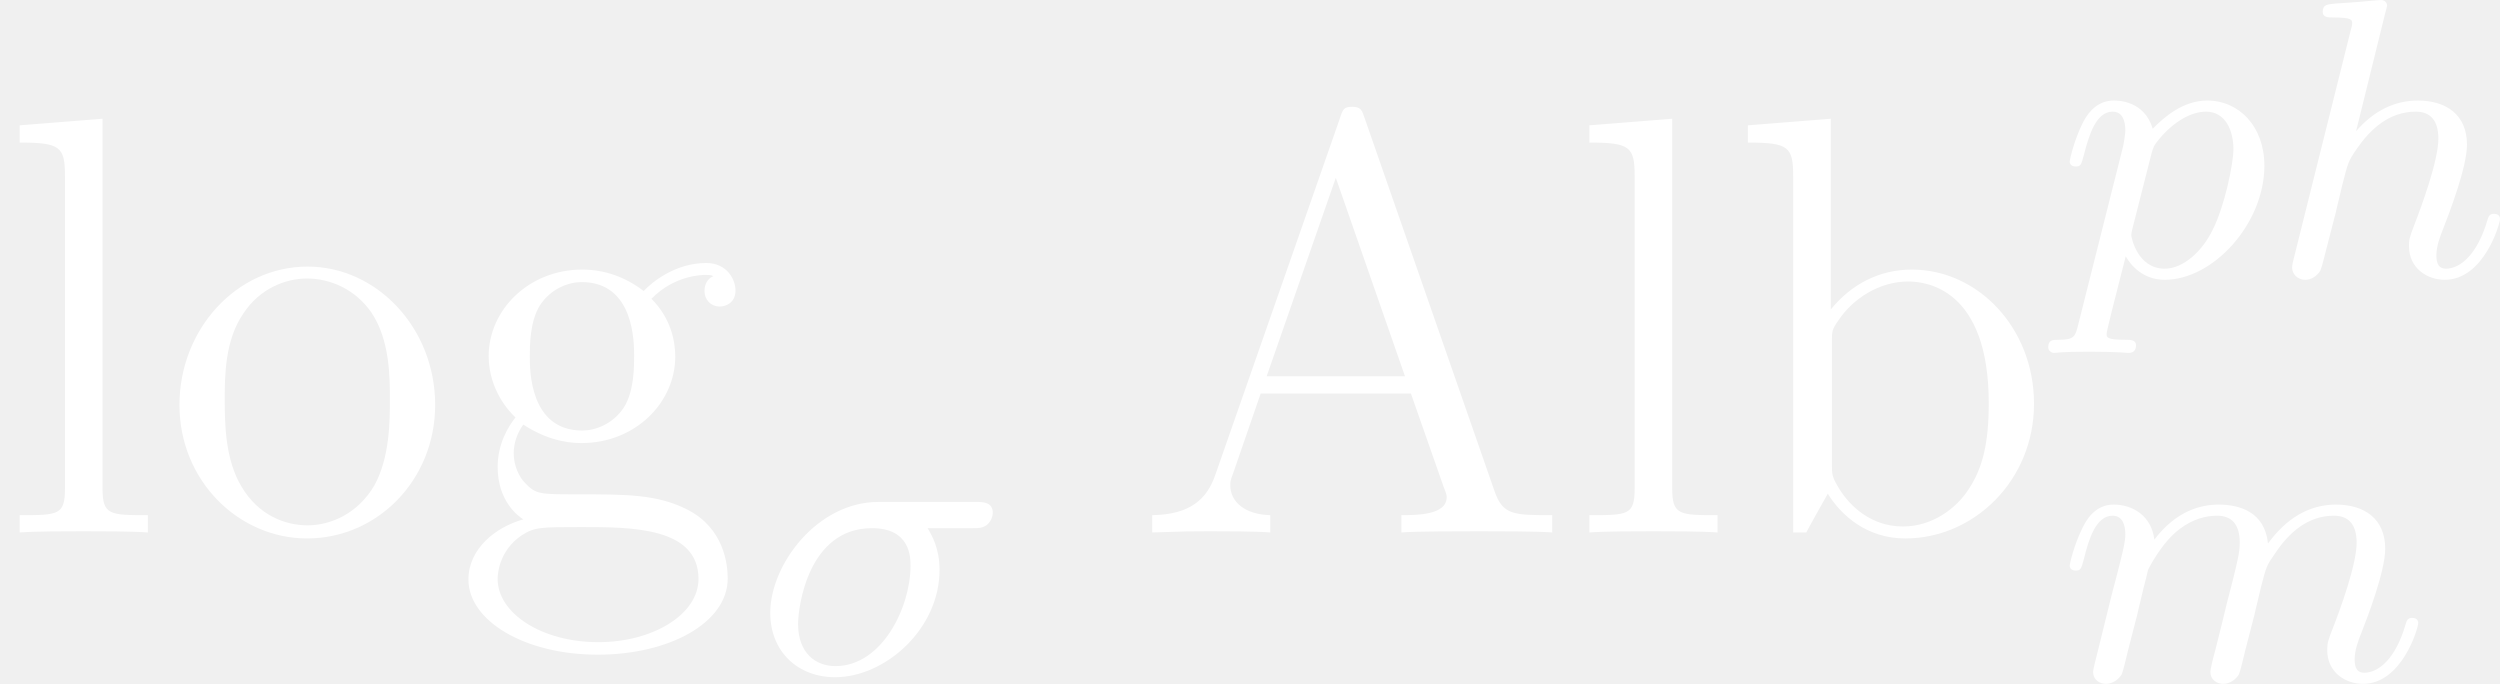
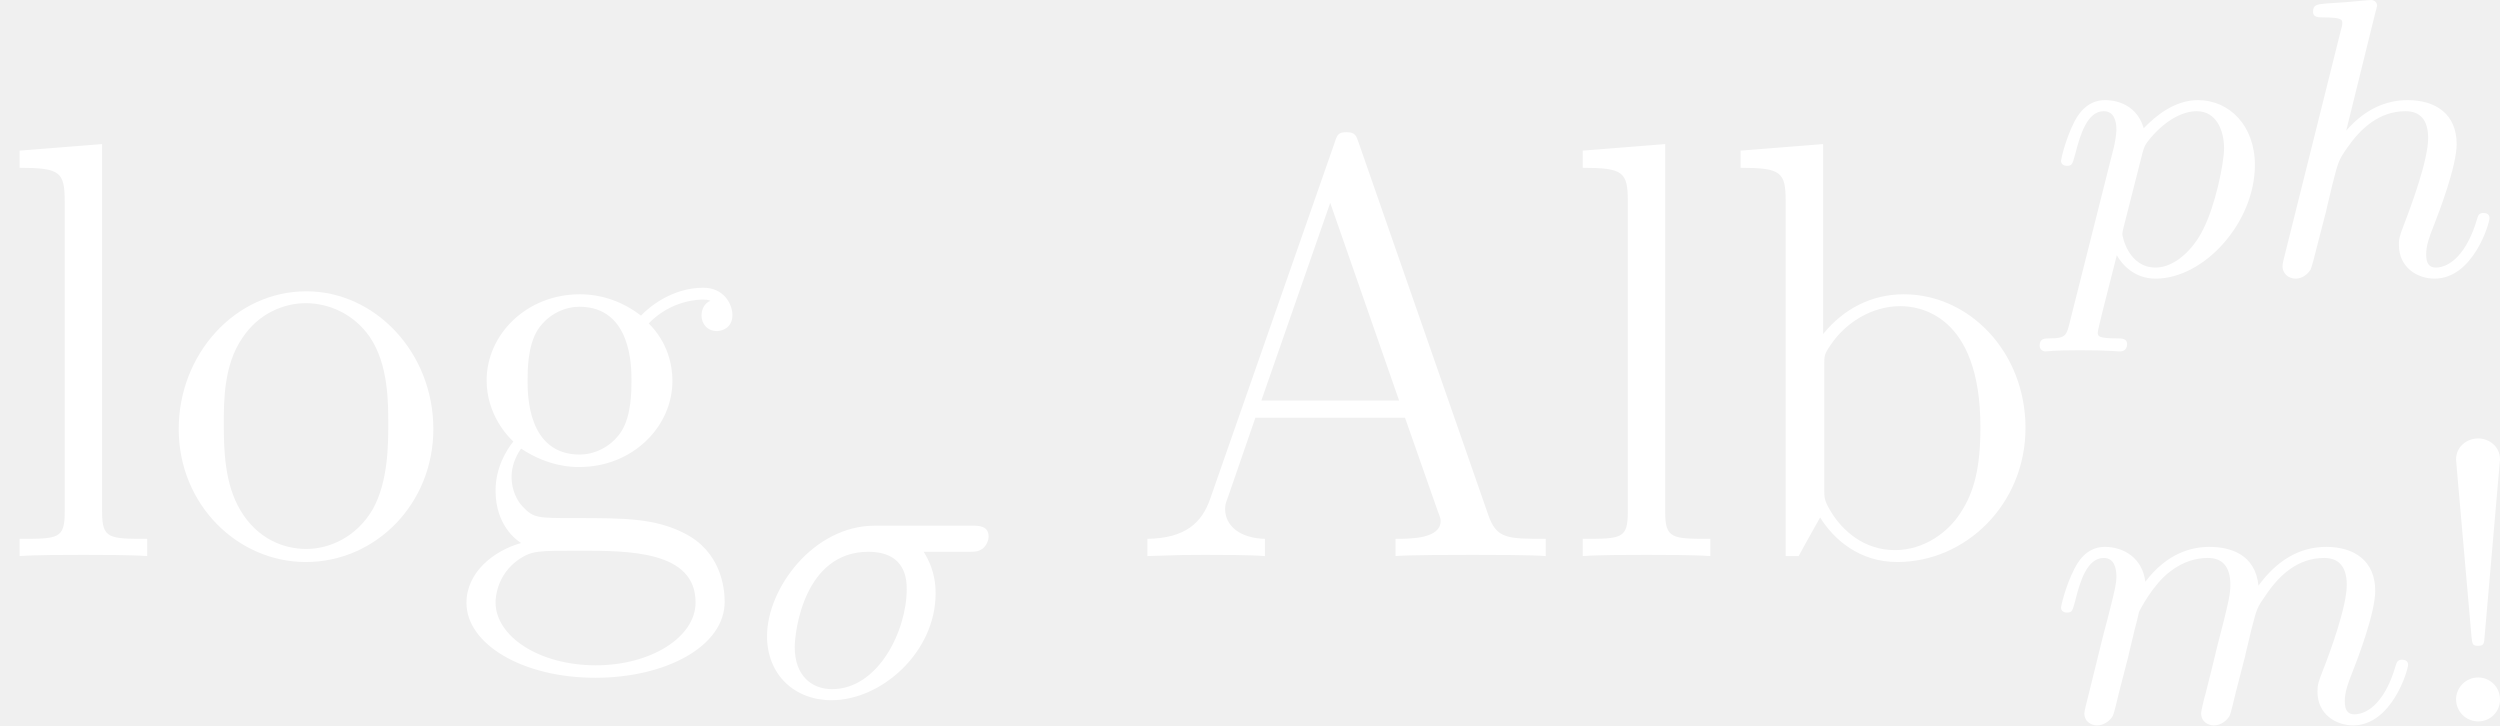
- <svg xmlns="http://www.w3.org/2000/svg" xmlns:xlink="http://www.w3.org/1999/xlink" height="137.138pt" version="1.1" viewBox="2076.72 814.758 501.36 137.138" width="501.36pt">
+ <svg xmlns="http://www.w3.org/2000/svg" xmlns:xlink="http://www.w3.org/1999/xlink" height="146.083pt" version="1.1" viewBox="2073.22 809.555 503.469 146.083" width="503.469pt">
  <defs>
-     <path d="M4.627 -8.321C4.579 -8.464 4.555 -8.536 4.388 -8.536S4.196 -8.5 4.136 -8.309L1.638 -1.16C1.47 -0.669 1.136 -0.359 0.371 -0.347V0C1.1 -0.024 1.124 -0.024 1.518 -0.024C1.853 -0.024 2.427 -0.024 2.738 0V-0.347C2.236 -0.359 1.937 -0.61 1.937 -0.944C1.937 -1.016 1.937 -1.04 1.997 -1.196L2.546 -2.786H5.559L6.217 -0.909C6.276 -0.765 6.276 -0.741 6.276 -0.705C6.276 -0.347 5.667 -0.347 5.368 -0.347V0C5.643 -0.024 6.587 -0.024 6.922 -0.024S8.118 -0.024 8.393 0V-0.347C7.615 -0.347 7.4 -0.347 7.233 -0.837L4.627 -8.321ZM4.053 -7.113L5.44 -3.132H2.666L4.053 -7.113Z" id="g1-65" />
-     <path d="M1.997 -8.297L0.335 -8.165V-7.819C1.148 -7.819 1.243 -7.735 1.243 -7.149V0H1.506C1.554 -0.096 1.889 -0.693 1.937 -0.777C2.212 -0.335 2.726 0.12 3.491 0.12C4.866 0.12 6.073 -1.04 6.073 -2.582C6.073 -4.101 4.949 -5.272 3.622 -5.272C2.965 -5.272 2.403 -4.973 1.997 -4.471V-8.297ZM2.02 -3.826C2.02 -4.041 2.02 -4.065 2.152 -4.256C2.439 -4.686 2.965 -5.033 3.551 -5.033C3.909 -5.033 5.165 -4.89 5.165 -2.594C5.165 -1.793 5.045 -1.291 4.758 -0.861C4.519 -0.49 4.041 -0.12 3.443 -0.12C2.798 -0.12 2.379 -0.538 2.176 -0.861C2.02 -1.112 2.02 -1.16 2.02 -1.363V-3.826Z" id="g1-98" />
-     <path d="M1.423 -2.164C1.985 -1.793 2.463 -1.793 2.594 -1.793C3.67 -1.793 4.471 -2.606 4.471 -3.527C4.471 -3.85 4.376 -4.304 3.993 -4.686C4.459 -5.165 5.021 -5.165 5.081 -5.165C5.129 -5.165 5.189 -5.165 5.236 -5.141C5.117 -5.093 5.057 -4.973 5.057 -4.842C5.057 -4.674 5.177 -4.531 5.368 -4.531C5.464 -4.531 5.679 -4.591 5.679 -4.854C5.679 -5.069 5.511 -5.404 5.093 -5.404C4.471 -5.404 4.005 -5.021 3.838 -4.842C3.479 -5.117 3.061 -5.272 2.606 -5.272C1.53 -5.272 0.729 -4.459 0.729 -3.539C0.729 -2.857 1.148 -2.415 1.267 -2.307C1.124 -2.128 0.909 -1.781 0.909 -1.315C0.909 -0.622 1.327 -0.323 1.423 -0.263C0.873 -0.108 0.323 0.323 0.323 0.944C0.323 1.769 1.447 2.451 2.917 2.451C4.34 2.451 5.523 1.817 5.523 0.921C5.523 0.622 5.44 -0.084 4.722 -0.454C4.113 -0.765 3.515 -0.765 2.487 -0.765C1.757 -0.765 1.674 -0.765 1.459 -0.992C1.339 -1.112 1.231 -1.339 1.231 -1.59C1.231 -1.793 1.303 -1.997 1.423 -2.164ZM2.606 -2.044C1.554 -2.044 1.554 -3.252 1.554 -3.527C1.554 -3.742 1.554 -4.232 1.757 -4.555C1.985 -4.902 2.343 -5.021 2.594 -5.021C3.646 -5.021 3.646 -3.814 3.646 -3.539C3.646 -3.324 3.646 -2.833 3.443 -2.511C3.216 -2.164 2.857 -2.044 2.606 -2.044ZM2.929 2.2C1.781 2.2 0.909 1.614 0.909 0.933C0.909 0.837 0.933 0.371 1.387 0.06C1.65 -0.108 1.757 -0.108 2.594 -0.108C3.587 -0.108 4.937 -0.108 4.937 0.933C4.937 1.638 4.029 2.2 2.929 2.2Z" id="g1-103" />
-     <path d="M2.056 -8.297L0.395 -8.165V-7.819C1.207 -7.819 1.303 -7.735 1.303 -7.149V-0.885C1.303 -0.347 1.172 -0.347 0.395 -0.347V0C0.729 -0.024 1.315 -0.024 1.674 -0.024S2.63 -0.024 2.965 0V-0.347C2.2 -0.347 2.056 -0.347 2.056 -0.885V-8.297Z" id="g1-108" />
-     <path d="M5.487 -2.558C5.487 -4.101 4.316 -5.332 2.929 -5.332C1.494 -5.332 0.359 -4.065 0.359 -2.558C0.359 -1.028 1.554 0.12 2.917 0.12C4.328 0.12 5.487 -1.052 5.487 -2.558ZM2.929 -0.143C2.487 -0.143 1.949 -0.335 1.602 -0.921C1.279 -1.459 1.267 -2.164 1.267 -2.666C1.267 -3.12 1.267 -3.85 1.638 -4.388C1.973 -4.902 2.499 -5.093 2.917 -5.093C3.383 -5.093 3.885 -4.878 4.208 -4.411C4.579 -3.862 4.579 -3.108 4.579 -2.666C4.579 -2.248 4.579 -1.506 4.268 -0.944C3.933 -0.371 3.383 -0.143 2.929 -0.143Z" id="g1-111" />
+     <path d="M4.627 -8.321C4.579 -8.464 4.555 -8.536 4.388 -8.536S4.196 -8.5 4.136 -8.309L1.638 -1.16C1.47 -0.669 1.136 -0.359 0.371 -0.347V0C1.1 -0.024 1.124 -0.024 1.518 -0.024C1.853 -0.024 2.427 -0.024 2.738 0V-0.347C2.236 -0.359 1.937 -0.61 1.937 -0.944C1.937 -1.016 1.937 -1.04 1.997 -1.196L2.546 -2.786H5.559L6.217 -0.909C6.276 -0.765 6.276 -0.741 6.276 -0.705C6.276 -0.347 5.667 -0.347 5.368 -0.347V0C5.643 -0.024 6.587 -0.024 6.922 -0.024S8.118 -0.024 8.393 0V-0.347C7.615 -0.347 7.4 -0.347 7.233 -0.837L4.627 -8.321ZM4.053 -7.113L5.44 -3.132H2.666L4.053 -7.113Z" id="g2-65" />
+     <path d="M1.997 -8.297L0.335 -8.165V-7.819C1.148 -7.819 1.243 -7.735 1.243 -7.149V0H1.506C1.554 -0.096 1.889 -0.693 1.937 -0.777C2.212 -0.335 2.726 0.12 3.491 0.12C4.866 0.12 6.073 -1.04 6.073 -2.582C6.073 -4.101 4.949 -5.272 3.622 -5.272C2.965 -5.272 2.403 -4.973 1.997 -4.471V-8.297ZM2.02 -3.826C2.02 -4.041 2.02 -4.065 2.152 -4.256C2.439 -4.686 2.965 -5.033 3.551 -5.033C3.909 -5.033 5.165 -4.89 5.165 -2.594C5.165 -1.793 5.045 -1.291 4.758 -0.861C4.519 -0.49 4.041 -0.12 3.443 -0.12C2.798 -0.12 2.379 -0.538 2.176 -0.861C2.02 -1.112 2.02 -1.16 2.02 -1.363V-3.826Z" id="g2-98" />
+     <path d="M1.423 -2.164C1.985 -1.793 2.463 -1.793 2.594 -1.793C3.67 -1.793 4.471 -2.606 4.471 -3.527C4.471 -3.85 4.376 -4.304 3.993 -4.686C4.459 -5.165 5.021 -5.165 5.081 -5.165C5.129 -5.165 5.189 -5.165 5.236 -5.141C5.117 -5.093 5.057 -4.973 5.057 -4.842C5.057 -4.674 5.177 -4.531 5.368 -4.531C5.464 -4.531 5.679 -4.591 5.679 -4.854C5.679 -5.069 5.511 -5.404 5.093 -5.404C4.471 -5.404 4.005 -5.021 3.838 -4.842C3.479 -5.117 3.061 -5.272 2.606 -5.272C1.53 -5.272 0.729 -4.459 0.729 -3.539C0.729 -2.857 1.148 -2.415 1.267 -2.307C1.124 -2.128 0.909 -1.781 0.909 -1.315C0.909 -0.622 1.327 -0.323 1.423 -0.263C0.873 -0.108 0.323 0.323 0.323 0.944C0.323 1.769 1.447 2.451 2.917 2.451C4.34 2.451 5.523 1.817 5.523 0.921C5.523 0.622 5.44 -0.084 4.722 -0.454C4.113 -0.765 3.515 -0.765 2.487 -0.765C1.757 -0.765 1.674 -0.765 1.459 -0.992C1.339 -1.112 1.231 -1.339 1.231 -1.59C1.231 -1.793 1.303 -1.997 1.423 -2.164ZM2.606 -2.044C1.554 -2.044 1.554 -3.252 1.554 -3.527C1.554 -3.742 1.554 -4.232 1.757 -4.555C1.985 -4.902 2.343 -5.021 2.594 -5.021C3.646 -5.021 3.646 -3.814 3.646 -3.539C3.646 -3.324 3.646 -2.833 3.443 -2.511C3.216 -2.164 2.857 -2.044 2.606 -2.044ZM2.929 2.2C1.781 2.2 0.909 1.614 0.909 0.933C0.909 0.837 0.933 0.371 1.387 0.06C1.65 -0.108 1.757 -0.108 2.594 -0.108C3.587 -0.108 4.937 -0.108 4.937 0.933C4.937 1.638 4.029 2.2 2.929 2.2Z" id="g2-103" />
+     <path d="M2.056 -8.297L0.395 -8.165V-7.819C1.207 -7.819 1.303 -7.735 1.303 -7.149V-0.885C1.303 -0.347 1.172 -0.347 0.395 -0.347V0C0.729 -0.024 1.315 -0.024 1.674 -0.024S2.63 -0.024 2.965 0V-0.347C2.2 -0.347 2.056 -0.347 2.056 -0.885V-8.297Z" id="g2-108" />
+     <path d="M5.487 -2.558C5.487 -4.101 4.316 -5.332 2.929 -5.332C1.494 -5.332 0.359 -4.065 0.359 -2.558C0.359 -1.028 1.554 0.12 2.917 0.12C4.328 0.12 5.487 -1.052 5.487 -2.558ZM2.929 -0.143C2.487 -0.143 1.949 -0.335 1.602 -0.921C1.279 -1.459 1.267 -2.164 1.267 -2.666C1.267 -3.12 1.267 -3.85 1.638 -4.388C1.973 -4.902 2.499 -5.093 2.917 -5.093C3.383 -5.093 3.885 -4.878 4.208 -4.411C4.579 -3.862 4.579 -3.108 4.579 -2.666C4.579 -2.248 4.579 -1.506 4.268 -0.944C3.933 -0.371 3.383 -0.143 2.929 -0.143Z" id="g2-111" />
+     <path d="M1.618 -5.276C1.618 -5.547 1.387 -5.699 1.18 -5.699C0.948 -5.699 0.733 -5.531 0.733 -5.276C0.733 -5.252 0.749 -5.109 0.749 -5.077L1.044 -1.706C1.06 -1.562 1.06 -1.522 1.18 -1.522C1.291 -1.522 1.299 -1.57 1.307 -1.698L1.618 -5.276ZM1.618 -0.438C1.618 -0.709 1.403 -0.885 1.18 -0.885C0.917 -0.885 0.733 -0.669 0.733 -0.446C0.733 -0.199 0.933 0 1.18 0C1.419 0 1.618 -0.191 1.618 -0.438Z" id="g1-33" />
    <path d="M4.376 -2.909C4.519 -2.909 4.575 -2.909 4.67 -2.973C4.758 -3.045 4.79 -3.156 4.79 -3.212C4.79 -3.435 4.591 -3.435 4.455 -3.435H2.495C1.267 -3.435 0.327 -2.176 0.327 -1.211C0.327 -0.43 0.885 0.08 1.626 0.08C2.63 0.08 3.722 -0.885 3.722 -2.072C3.722 -2.503 3.571 -2.758 3.483 -2.909H4.376ZM1.634 -0.143C1.235 -0.143 0.885 -0.406 0.885 -0.988C0.885 -1.323 1.084 -2.909 2.367 -2.909C3.14 -2.909 3.14 -2.319 3.14 -2.152C3.14 -1.331 2.574 -0.143 1.634 -0.143Z" id="g0-27" />
    <path d="M2.327 -5.292C2.335 -5.308 2.359 -5.412 2.359 -5.42C2.359 -5.46 2.327 -5.531 2.232 -5.531C2.2 -5.531 1.953 -5.507 1.769 -5.491L1.323 -5.46C1.148 -5.444 1.068 -5.436 1.068 -5.292C1.068 -5.181 1.18 -5.181 1.275 -5.181C1.658 -5.181 1.658 -5.133 1.658 -5.061C1.658 -5.037 1.658 -5.021 1.618 -4.878L0.486 -0.343C0.454 -0.223 0.454 -0.175 0.454 -0.167C0.454 -0.032 0.566 0.08 0.717 0.08C0.845 0.08 0.956 0 1.02 -0.104C1.044 -0.151 1.108 -0.406 1.148 -0.566L1.331 -1.275C1.355 -1.395 1.435 -1.698 1.459 -1.817C1.578 -2.279 1.578 -2.295 1.753 -2.55C2.024 -2.941 2.399 -3.292 2.933 -3.292C3.22 -3.292 3.387 -3.124 3.387 -2.75C3.387 -2.311 3.053 -1.403 2.901 -1.012C2.798 -0.749 2.798 -0.701 2.798 -0.598C2.798 -0.143 3.172 0.08 3.515 0.08C4.296 0.08 4.623 -1.036 4.623 -1.14C4.623 -1.219 4.559 -1.243 4.503 -1.243C4.407 -1.243 4.392 -1.188 4.368 -1.108C4.176 -0.454 3.842 -0.143 3.539 -0.143C3.411 -0.143 3.347 -0.223 3.347 -0.406S3.411 -0.765 3.491 -0.964C3.61 -1.267 3.961 -2.184 3.961 -2.63C3.961 -3.228 3.547 -3.515 2.973 -3.515C2.527 -3.515 2.104 -3.324 1.737 -2.901L2.327 -5.292Z" id="g0-104" />
    <path d="M1.594 -1.307C1.618 -1.427 1.698 -1.73 1.722 -1.849C1.745 -1.929 1.793 -2.12 1.809 -2.2C1.825 -2.24 2.088 -2.758 2.439 -3.021C2.71 -3.228 2.973 -3.292 3.196 -3.292C3.491 -3.292 3.65 -3.116 3.65 -2.75C3.65 -2.558 3.602 -2.375 3.515 -2.016C3.459 -1.809 3.324 -1.275 3.276 -1.06L3.156 -0.582C3.116 -0.446 3.061 -0.207 3.061 -0.167C3.061 0.016 3.212 0.08 3.316 0.08C3.459 0.08 3.579 -0.016 3.634 -0.112C3.658 -0.159 3.722 -0.43 3.762 -0.598L3.945 -1.307C3.969 -1.427 4.049 -1.73 4.073 -1.849C4.184 -2.279 4.184 -2.287 4.368 -2.55C4.631 -2.941 5.005 -3.292 5.539 -3.292C5.826 -3.292 5.994 -3.124 5.994 -2.75C5.994 -2.311 5.659 -1.395 5.507 -1.012C5.428 -0.805 5.404 -0.749 5.404 -0.598C5.404 -0.143 5.778 0.08 6.121 0.08C6.902 0.08 7.229 -1.036 7.229 -1.14C7.229 -1.219 7.165 -1.243 7.109 -1.243C7.014 -1.243 6.998 -1.188 6.974 -1.108C6.783 -0.446 6.448 -0.143 6.145 -0.143C6.017 -0.143 5.954 -0.223 5.954 -0.406S6.017 -0.765 6.097 -0.964C6.217 -1.267 6.567 -2.184 6.567 -2.63C6.567 -3.228 6.153 -3.515 5.579 -3.515C5.029 -3.515 4.575 -3.228 4.216 -2.734C4.152 -3.371 3.642 -3.515 3.228 -3.515C2.861 -3.515 2.375 -3.387 1.937 -2.813C1.881 -3.292 1.498 -3.515 1.124 -3.515C0.845 -3.515 0.646 -3.347 0.51 -3.076C0.319 -2.702 0.239 -2.311 0.239 -2.295C0.239 -2.224 0.295 -2.192 0.359 -2.192C0.462 -2.192 0.47 -2.224 0.526 -2.431C0.622 -2.821 0.765 -3.292 1.1 -3.292C1.307 -3.292 1.355 -3.092 1.355 -2.917C1.355 -2.774 1.315 -2.622 1.251 -2.359C1.235 -2.295 1.116 -1.825 1.084 -1.714L0.789 -0.518C0.757 -0.399 0.709 -0.199 0.709 -0.167C0.709 0.016 0.861 0.08 0.964 0.08C1.108 0.08 1.227 -0.016 1.283 -0.112C1.307 -0.159 1.371 -0.43 1.411 -0.598L1.594 -1.307Z" id="g0-109" />
    <path d="M0.414 0.964C0.351 1.219 0.335 1.283 0.016 1.283C-0.096 1.283 -0.191 1.283 -0.191 1.435C-0.191 1.506 -0.12 1.546 -0.08 1.546C0 1.546 0.032 1.522 0.622 1.522C1.196 1.522 1.363 1.546 1.419 1.546C1.451 1.546 1.57 1.546 1.57 1.395C1.57 1.283 1.459 1.283 1.363 1.283C0.98 1.283 0.98 1.235 0.98 1.164C0.98 1.108 1.124 0.542 1.363 -0.391C1.466 -0.207 1.714 0.08 2.144 0.08C3.124 0.08 4.144 -1.052 4.144 -2.208C4.144 -2.997 3.634 -3.515 2.997 -3.515C2.519 -3.515 2.136 -3.188 1.905 -2.949C1.737 -3.515 1.203 -3.515 1.124 -3.515C0.837 -3.515 0.638 -3.332 0.51 -3.084C0.327 -2.726 0.239 -2.319 0.239 -2.295C0.239 -2.224 0.295 -2.192 0.359 -2.192C0.462 -2.192 0.47 -2.224 0.526 -2.431C0.63 -2.837 0.773 -3.292 1.1 -3.292C1.299 -3.292 1.355 -3.108 1.355 -2.917C1.355 -2.837 1.323 -2.646 1.307 -2.582L0.414 0.964ZM1.881 -2.455C1.921 -2.59 1.921 -2.606 2.04 -2.75C2.343 -3.108 2.686 -3.292 2.973 -3.292C3.371 -3.292 3.523 -2.901 3.523 -2.542C3.523 -2.248 3.347 -1.395 3.108 -0.925C2.901 -0.494 2.519 -0.143 2.144 -0.143C1.602 -0.143 1.474 -0.765 1.474 -0.821C1.474 -0.837 1.49 -0.925 1.498 -0.948L1.881 -2.455Z" id="g0-112" />
  </defs>
  <g id="page1" transform="matrix(10 0 0 10 0 0)">
    <g fill="#ffffff">
-       <use x="207.672" xlink:href="#g1-108" y="92.154" />
-       <use x="210.912" xlink:href="#g1-111" y="92.154" />
-       <use x="216.743" xlink:href="#g1-103" y="92.154" />
-       <use x="222.792" xlink:href="#g0-27" y="94.977" />
-       <use x="230.408" xlink:href="#g1-65" y="92.154" />
-       <use x="239.151" xlink:href="#g1-108" y="92.154" />
-       <use x="242.39" xlink:href="#g1-98" y="92.154" />
-       <use x="248.939" xlink:href="#g0-112" y="87.007" />
-       <use x="253.185" xlink:href="#g0-104" y="87.007" />
-       <use x="248.939" xlink:href="#g0-109" y="95.11" />
+       <use x="207.322" xlink:href="#g2-108" y="92.154" />
+       <use x="210.562" xlink:href="#g2-111" y="92.154" />
+       <use x="216.393" xlink:href="#g2-103" y="92.154" />
+       <use x="222.442" xlink:href="#g0-27" y="94.977" />
+       <use x="230.058" xlink:href="#g2-65" y="92.154" />
+       <use x="238.801" xlink:href="#g2-108" y="92.154" />
+       <use x="242.04" xlink:href="#g2-98" y="92.154" />
+       <use x="248.589" xlink:href="#g0-112" y="86.487" />
+       <use x="252.835" xlink:href="#g0-104" y="86.487" />
+       <use x="248.589" xlink:href="#g0-109" y="95.484" />
+       <use x="256.051" xlink:href="#g1-33" y="95.484" />
    </g>
  </g>
</svg>
